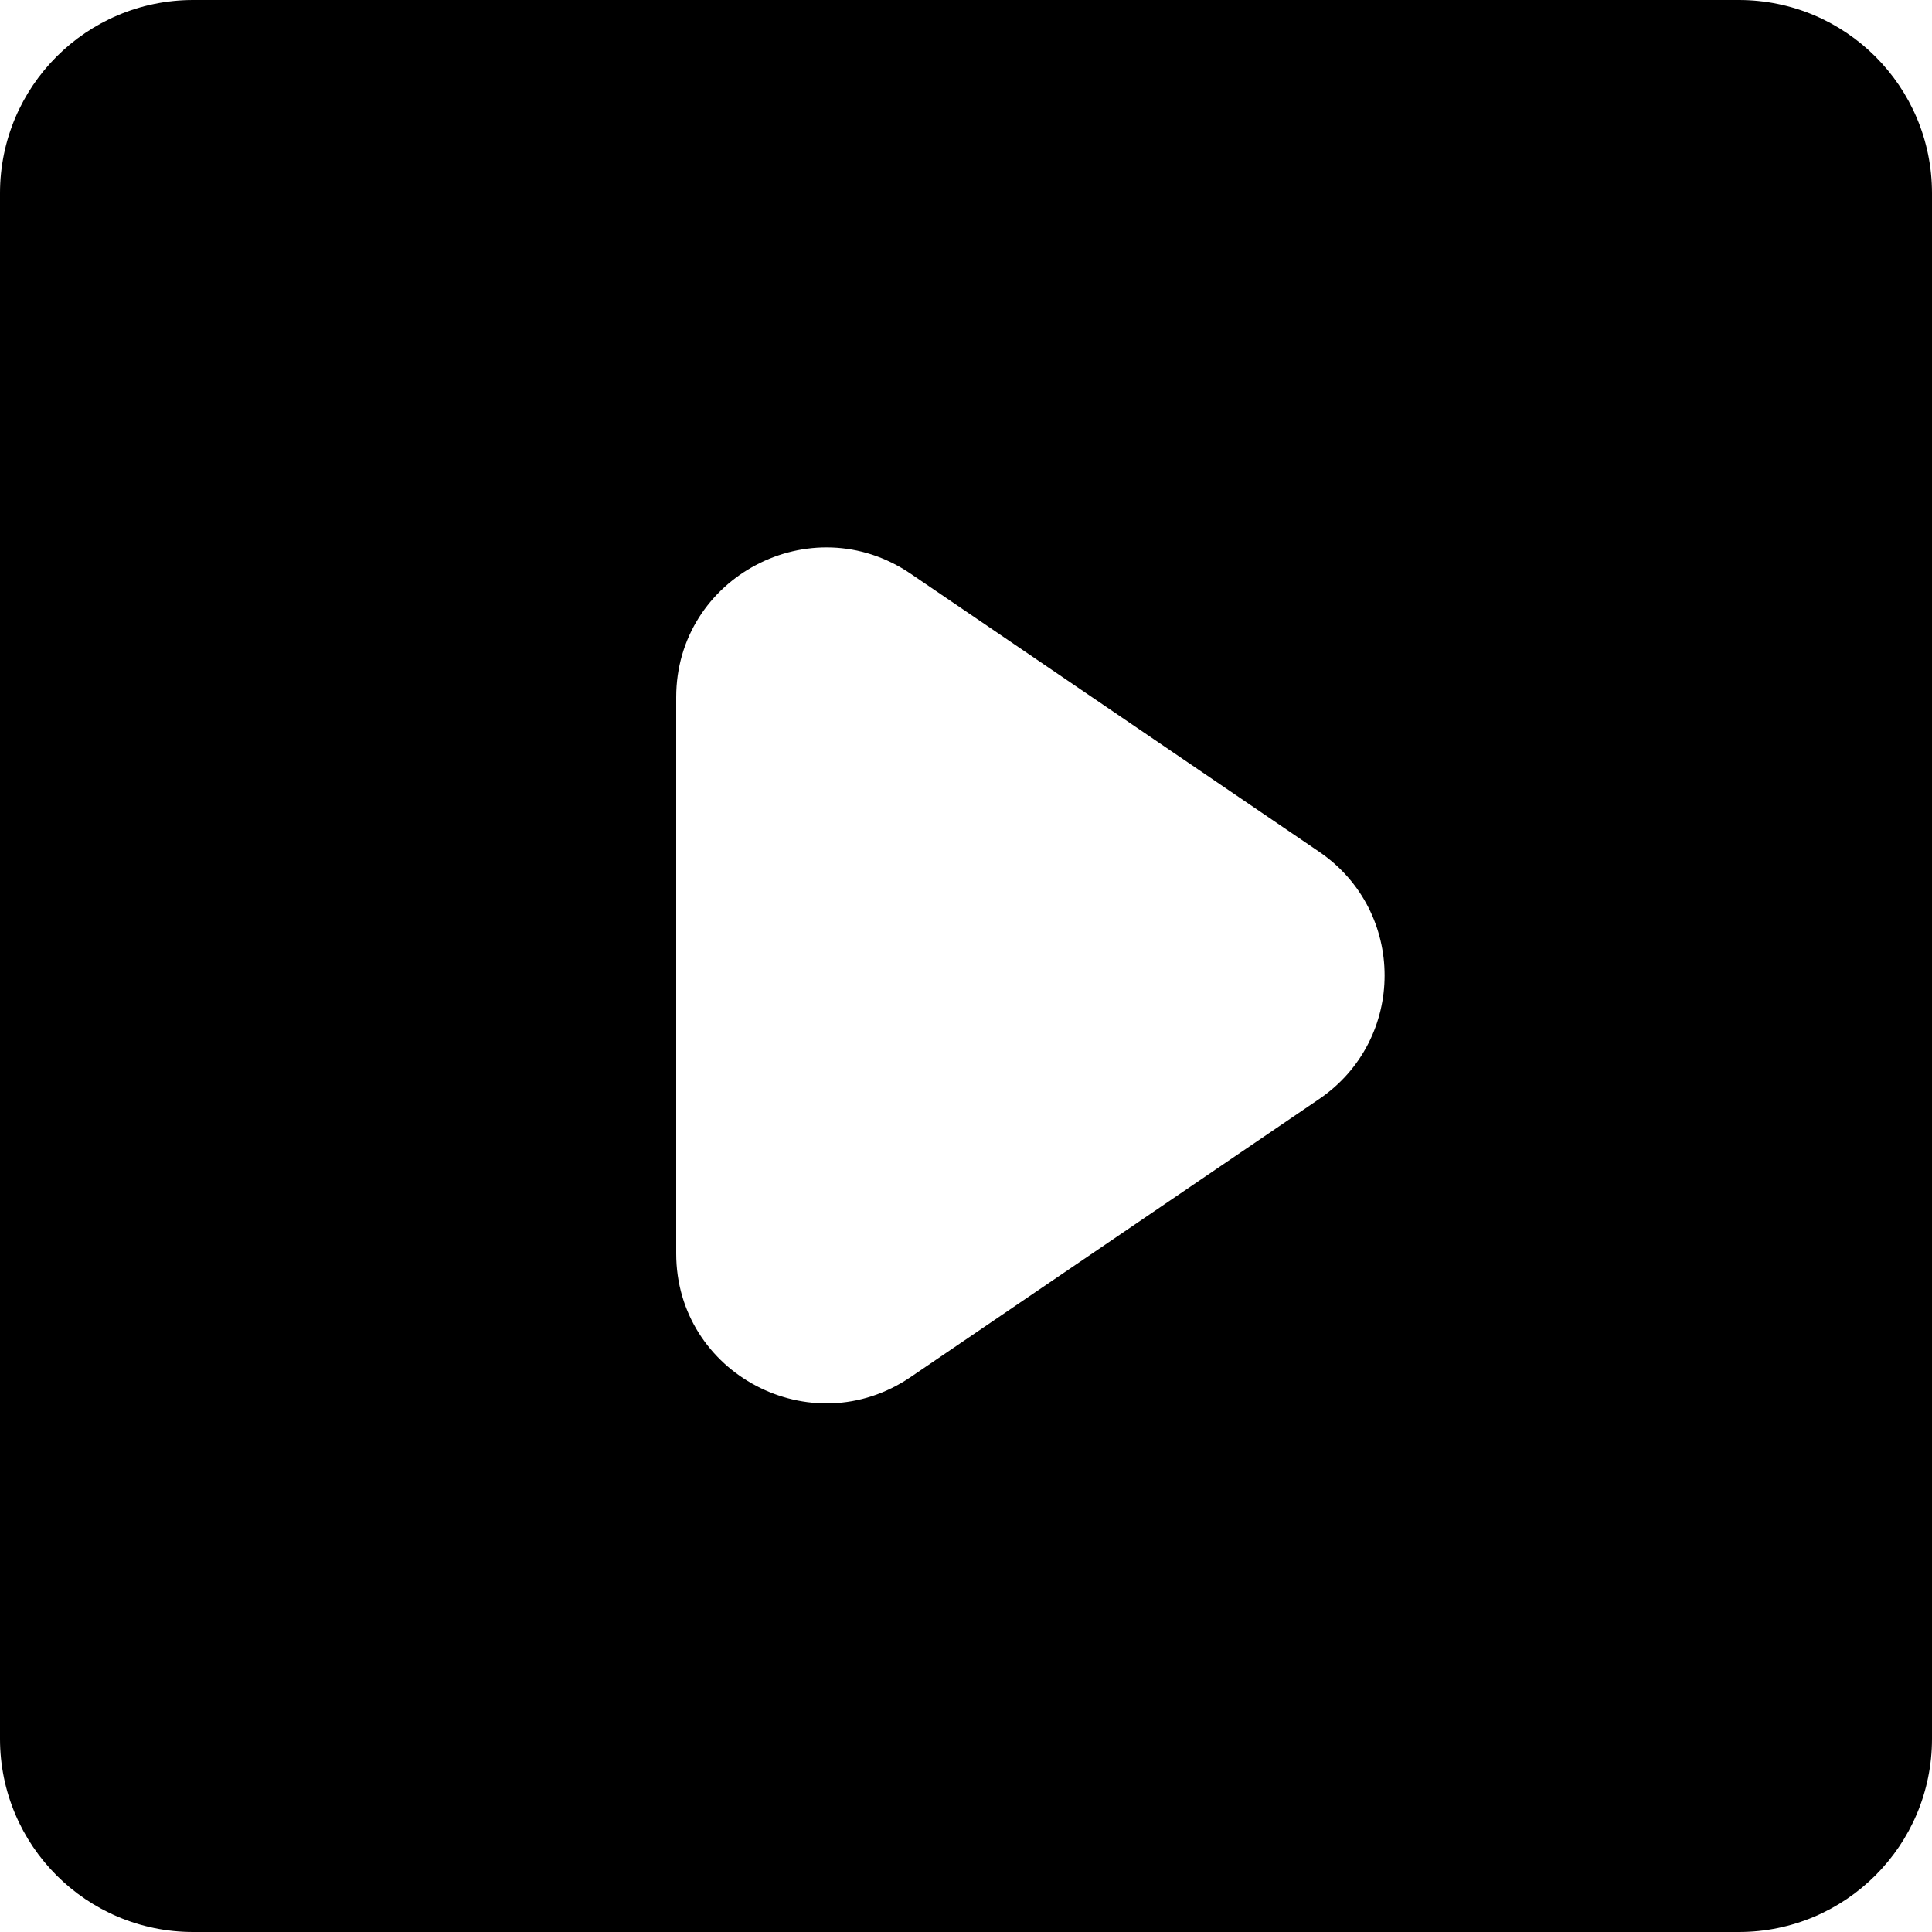
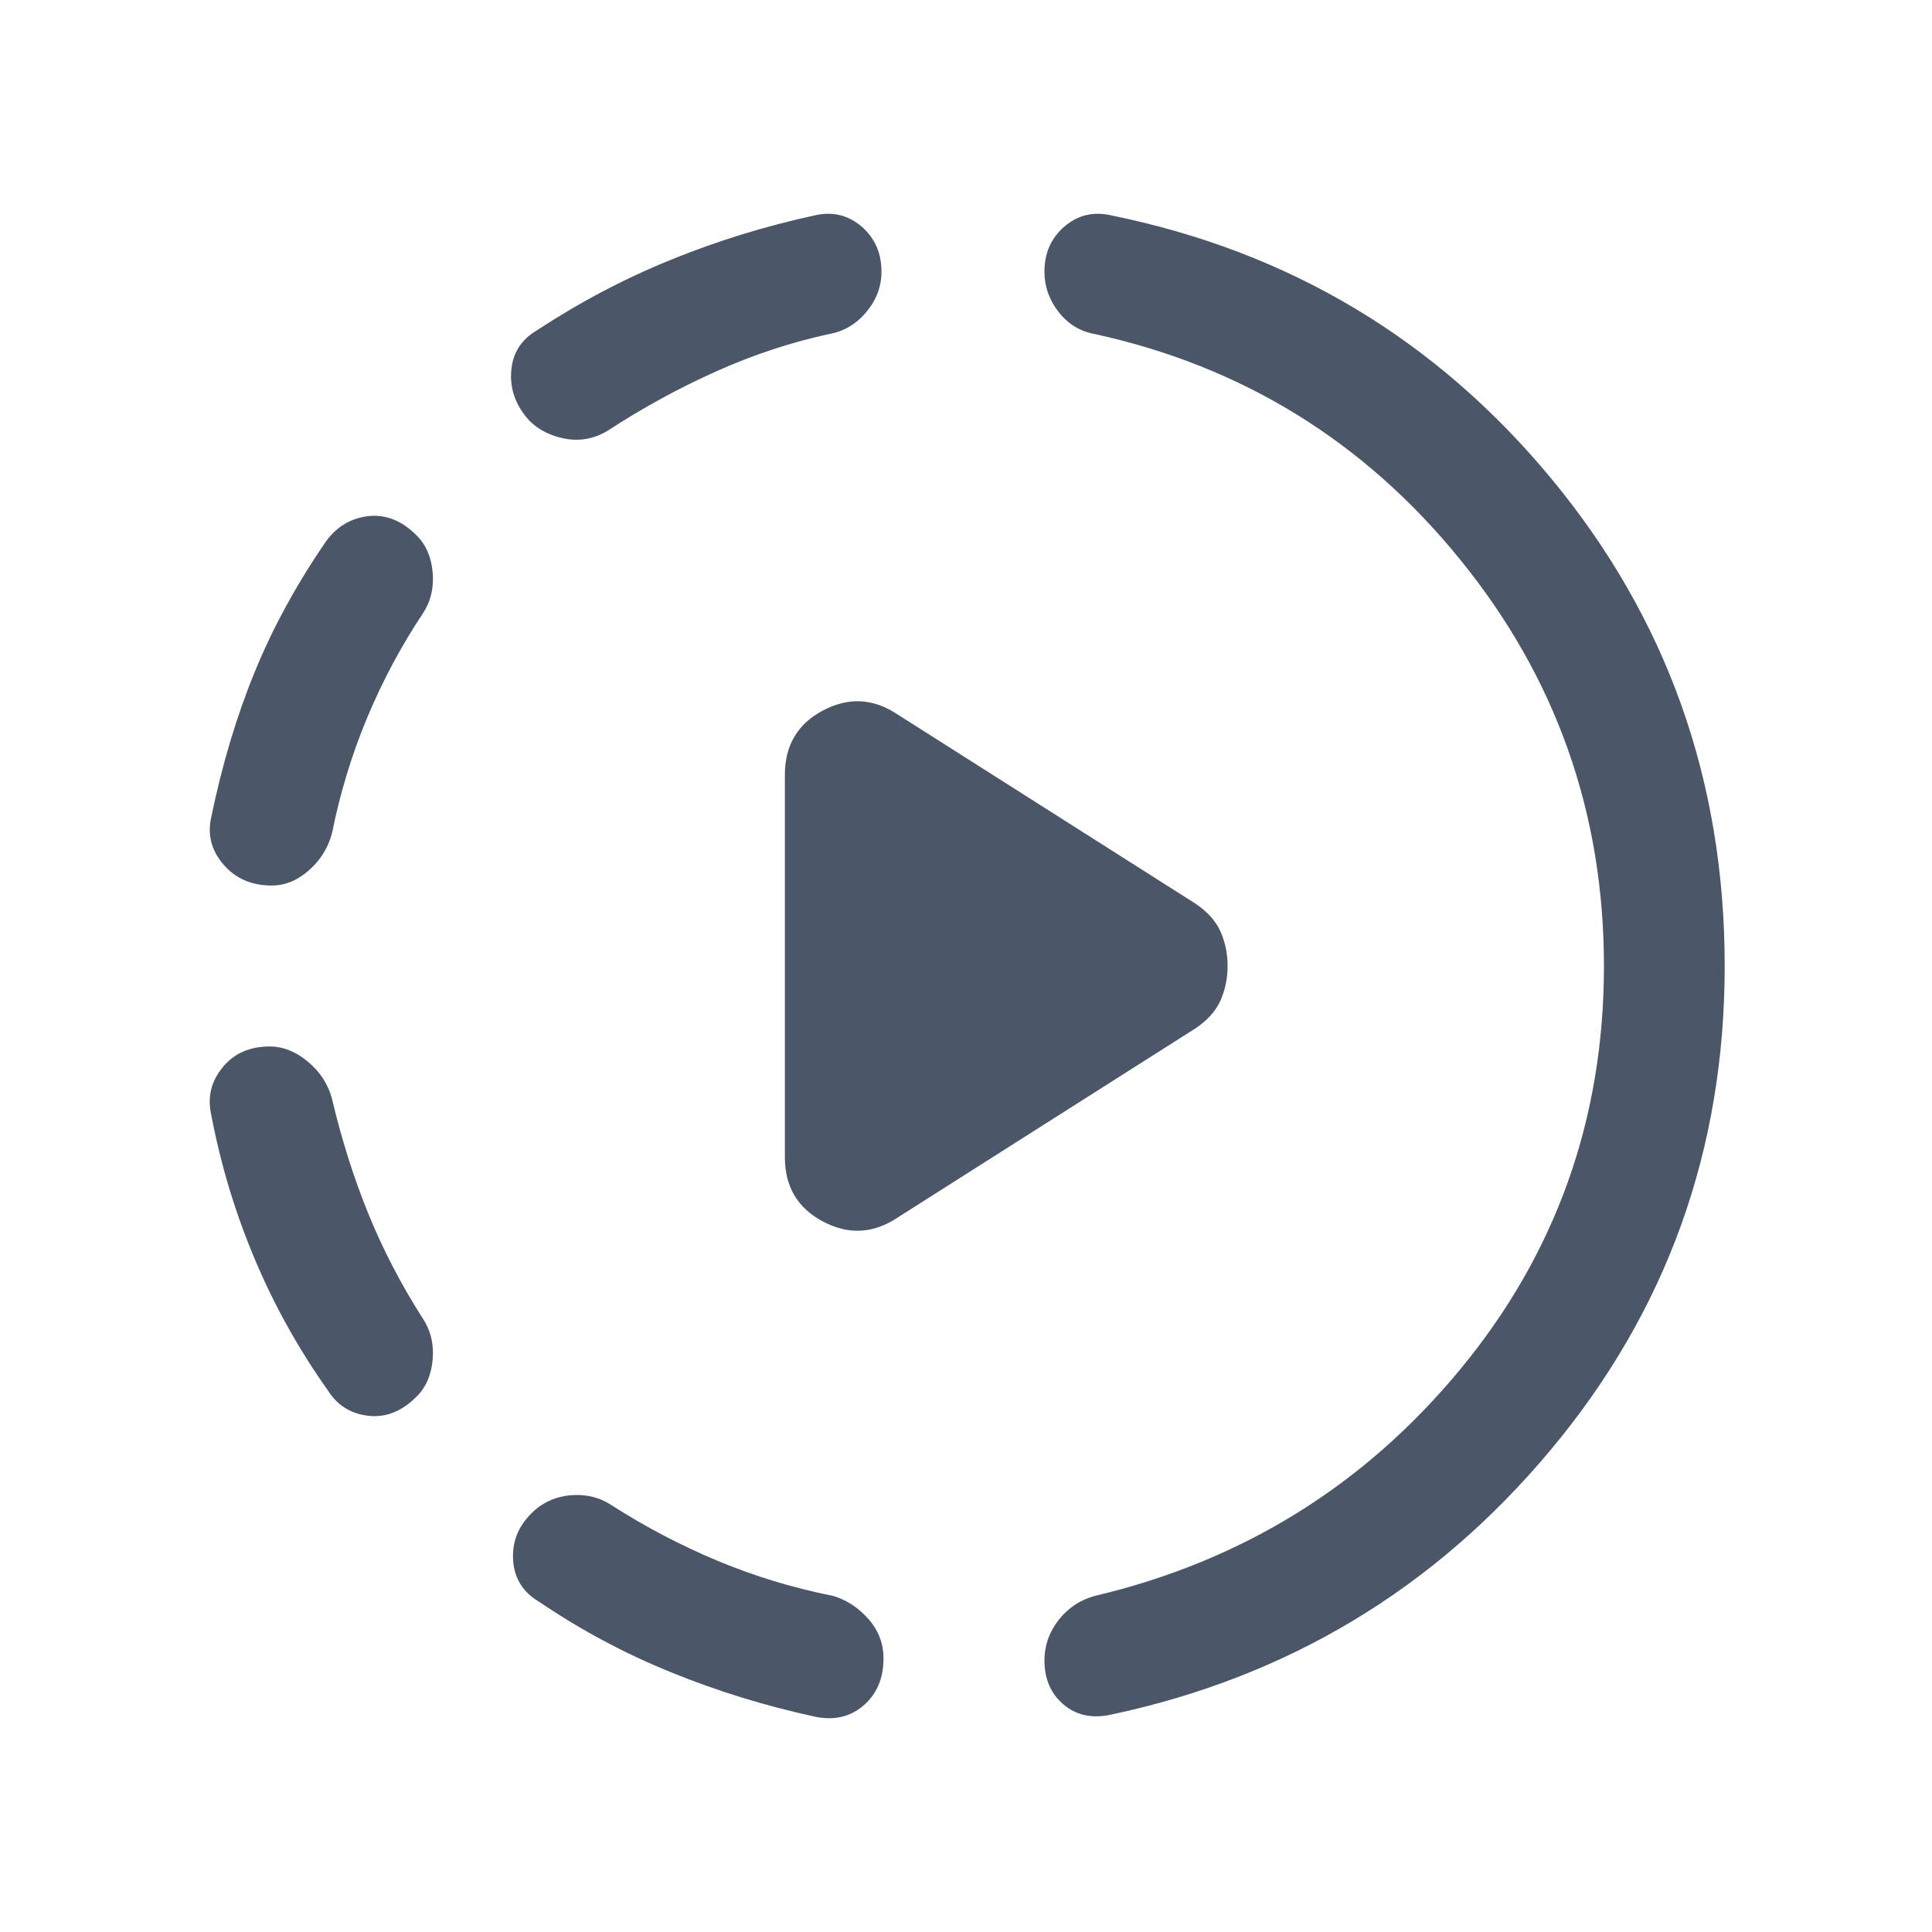
- <svg xmlns="http://www.w3.org/2000/svg" width="60px" height="60px" viewBox="0 0 60 60" version="1.1">
-   <g id="Executions-ts" stroke="none" stroke-width="1" fill="none" fill-rule="evenodd">
-     <path d="M6,0 L54,0 C57.314,-6.08718376e-16 60,2.686 60,6 L60,54 C60,57.314 57.314,60 54,60 L6,60 C2.686,60 4.05812251e-16,57.314 0,54 L0,6 C-4.05812251e-16,2.686 2.686,6.08718376e-16 6,0 Z M40.967,34.132 C43.678,32.287 43.678,28.297 40.967,26.452 L28.279,17.816 C25.187,15.712 21,17.92 21,21.655 L21,38.928 C21,42.661 25.187,44.872 28.279,42.767 L40.967,34.132 Z" id="Combined-Shape" fill="#000000" />
+ <svg xmlns="http://www.w3.org/2000/svg" width="20" height="20" viewBox="0 0 20 20" fill="none">
+   <mask id="mask0_36_379" style="mask-type:alpha" maskUnits="userSpaceOnUse" x="0" y="0" width="20" height="20">
+     <rect width="20" height="20" fill="#D9D9D9" />
+   </mask>
+   <g mask="url(#mask0_36_379)">
+     <path d="M9.292 12.604C9.042 12.771 8.785 12.785 8.521 12.646C8.257 12.507 8.125 12.285 8.125 11.979V8.021C8.125 7.715 8.257 7.493 8.521 7.354C8.785 7.215 9.042 7.229 9.292 7.396L12.375 9.354C12.5 9.438 12.587 9.535 12.636 9.646C12.684 9.757 12.708 9.875 12.708 10C12.708 10.125 12.684 10.243 12.636 10.354C12.587 10.465 12.5 10.562 12.375 10.646L9.292 12.604ZM8.437 17.771C7.924 17.66 7.427 17.507 6.948 17.312C6.469 17.118 6.014 16.875 5.583 16.583C5.417 16.486 5.326 16.344 5.312 16.157C5.299 15.969 5.361 15.806 5.5 15.667C5.611 15.556 5.747 15.493 5.907 15.479C6.066 15.465 6.208 15.5 6.333 15.583C6.68 15.806 7.045 15.997 7.427 16.157C7.809 16.316 8.208 16.438 8.625 16.521C8.764 16.562 8.885 16.642 8.99 16.76C9.094 16.878 9.146 17.014 9.146 17.167C9.146 17.375 9.076 17.538 8.937 17.657C8.799 17.774 8.632 17.812 8.437 17.771ZM4.312 14.458C4.16 14.611 3.993 14.677 3.812 14.656C3.632 14.635 3.493 14.549 3.396 14.396C3.09 13.965 2.837 13.51 2.636 13.031C2.434 12.552 2.285 12.056 2.187 11.542C2.146 11.361 2.184 11.198 2.302 11.052C2.42 10.906 2.583 10.833 2.792 10.833C2.93 10.833 3.062 10.886 3.187 10.99C3.312 11.094 3.396 11.222 3.437 11.375C3.535 11.792 3.66 12.188 3.812 12.562C3.965 12.938 4.153 13.299 4.375 13.646C4.458 13.771 4.493 13.913 4.479 14.073C4.465 14.233 4.41 14.361 4.312 14.458ZM2.812 9.167C2.604 9.167 2.437 9.094 2.312 8.948C2.187 8.802 2.146 8.639 2.187 8.458C2.299 7.917 2.448 7.417 2.636 6.958C2.823 6.5 3.069 6.049 3.375 5.604C3.486 5.451 3.632 5.364 3.812 5.343C3.993 5.323 4.16 5.389 4.312 5.542C4.41 5.639 4.465 5.767 4.479 5.927C4.493 6.087 4.458 6.229 4.375 6.354C4.153 6.688 3.962 7.045 3.802 7.427C3.642 7.809 3.521 8.208 3.437 8.625C3.396 8.778 3.316 8.906 3.197 9.01C3.08 9.114 2.951 9.167 2.812 9.167ZM11.5 17.75C11.306 17.792 11.142 17.757 11.011 17.646C10.879 17.535 10.812 17.382 10.812 17.188C10.812 17.035 10.861 16.896 10.958 16.771C11.056 16.646 11.181 16.562 11.333 16.521C12.861 16.16 14.122 15.378 15.115 14.177C16.108 12.976 16.604 11.583 16.604 10C16.604 8.417 16.108 7.014 15.115 5.792C14.122 4.569 12.861 3.792 11.333 3.458C11.181 3.431 11.056 3.354 10.958 3.229C10.861 3.104 10.812 2.965 10.812 2.812C10.812 2.618 10.882 2.462 11.021 2.343C11.16 2.226 11.319 2.188 11.5 2.229C13.347 2.604 14.868 3.514 16.062 4.958C17.257 6.403 17.854 8.083 17.854 10C17.854 11.903 17.253 13.573 16.052 15.01C14.851 16.448 13.333 17.361 11.5 17.75ZM6.292 4.458C6.153 4.542 6.007 4.569 5.854 4.542C5.701 4.514 5.576 4.451 5.479 4.354C5.34 4.201 5.278 4.031 5.292 3.843C5.305 3.656 5.396 3.514 5.562 3.417C6.007 3.125 6.469 2.882 6.948 2.688C7.427 2.493 7.924 2.34 8.437 2.229C8.618 2.188 8.778 2.226 8.917 2.343C9.055 2.462 9.125 2.618 9.125 2.812C9.125 2.965 9.073 3.104 8.969 3.229C8.865 3.354 8.736 3.431 8.583 3.458C8.194 3.542 7.805 3.67 7.417 3.843C7.028 4.017 6.653 4.222 6.292 4.458Z" fill="#4B5768" />
  </g>
</svg>
